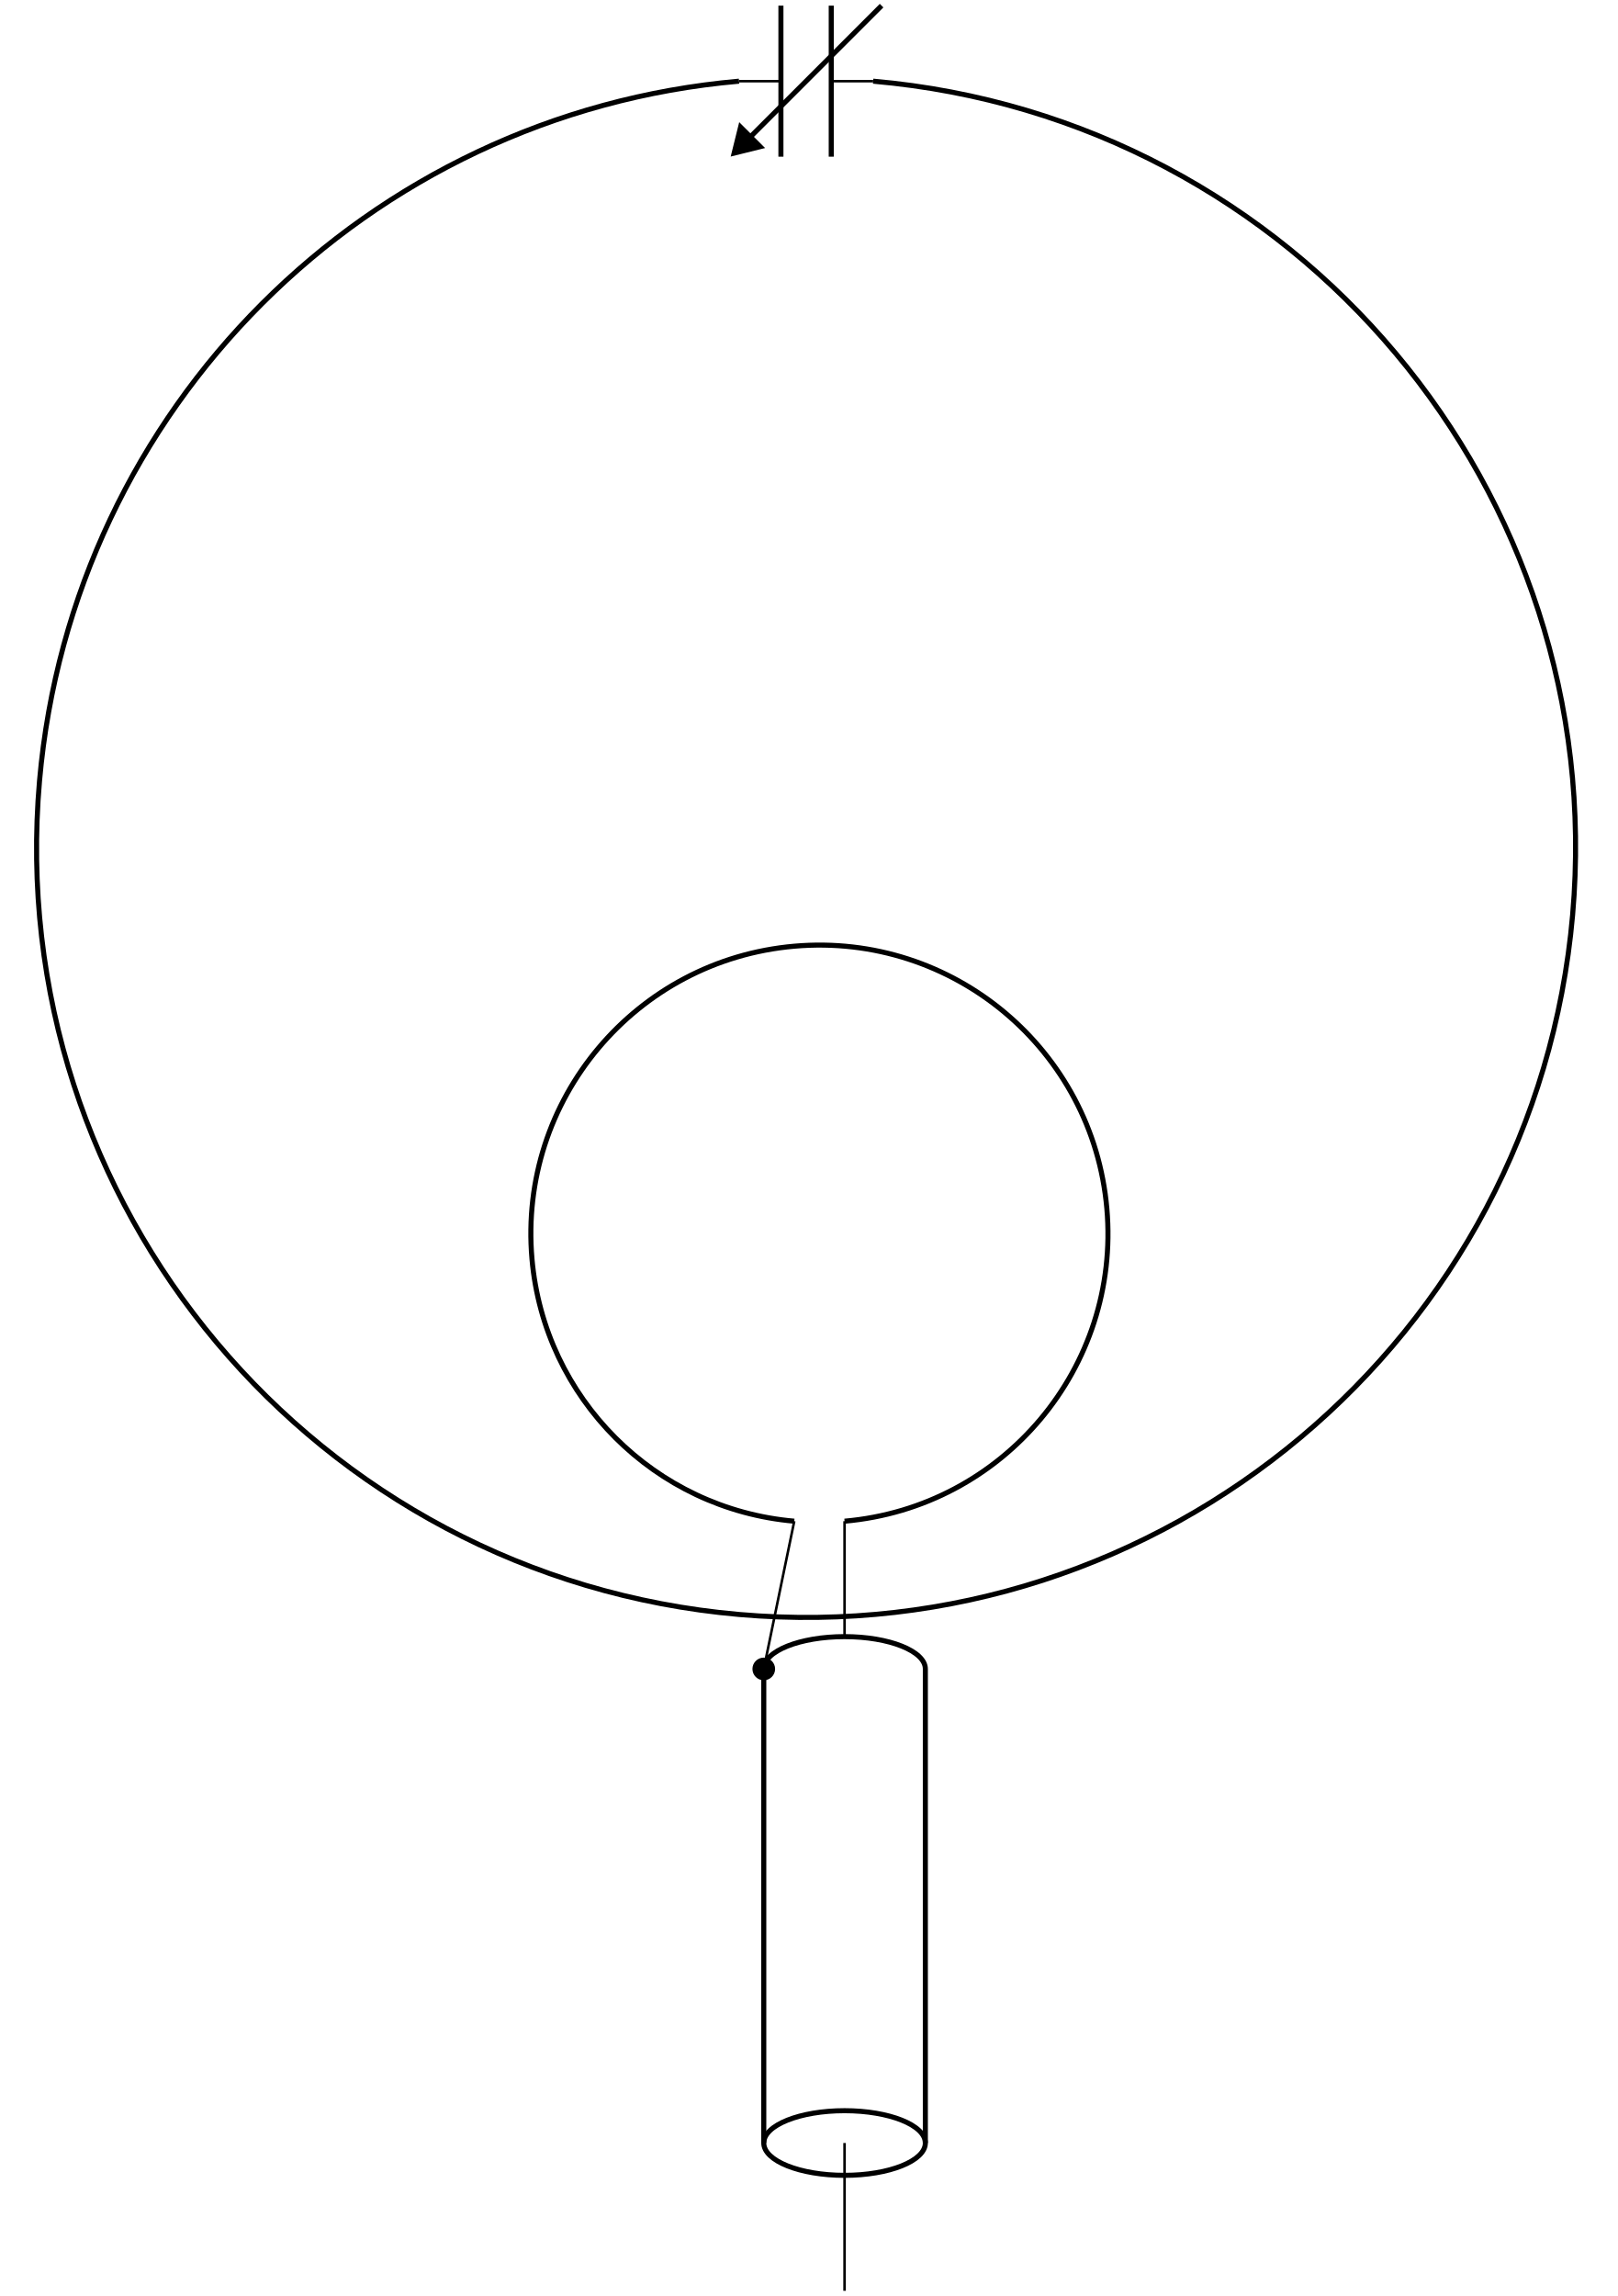
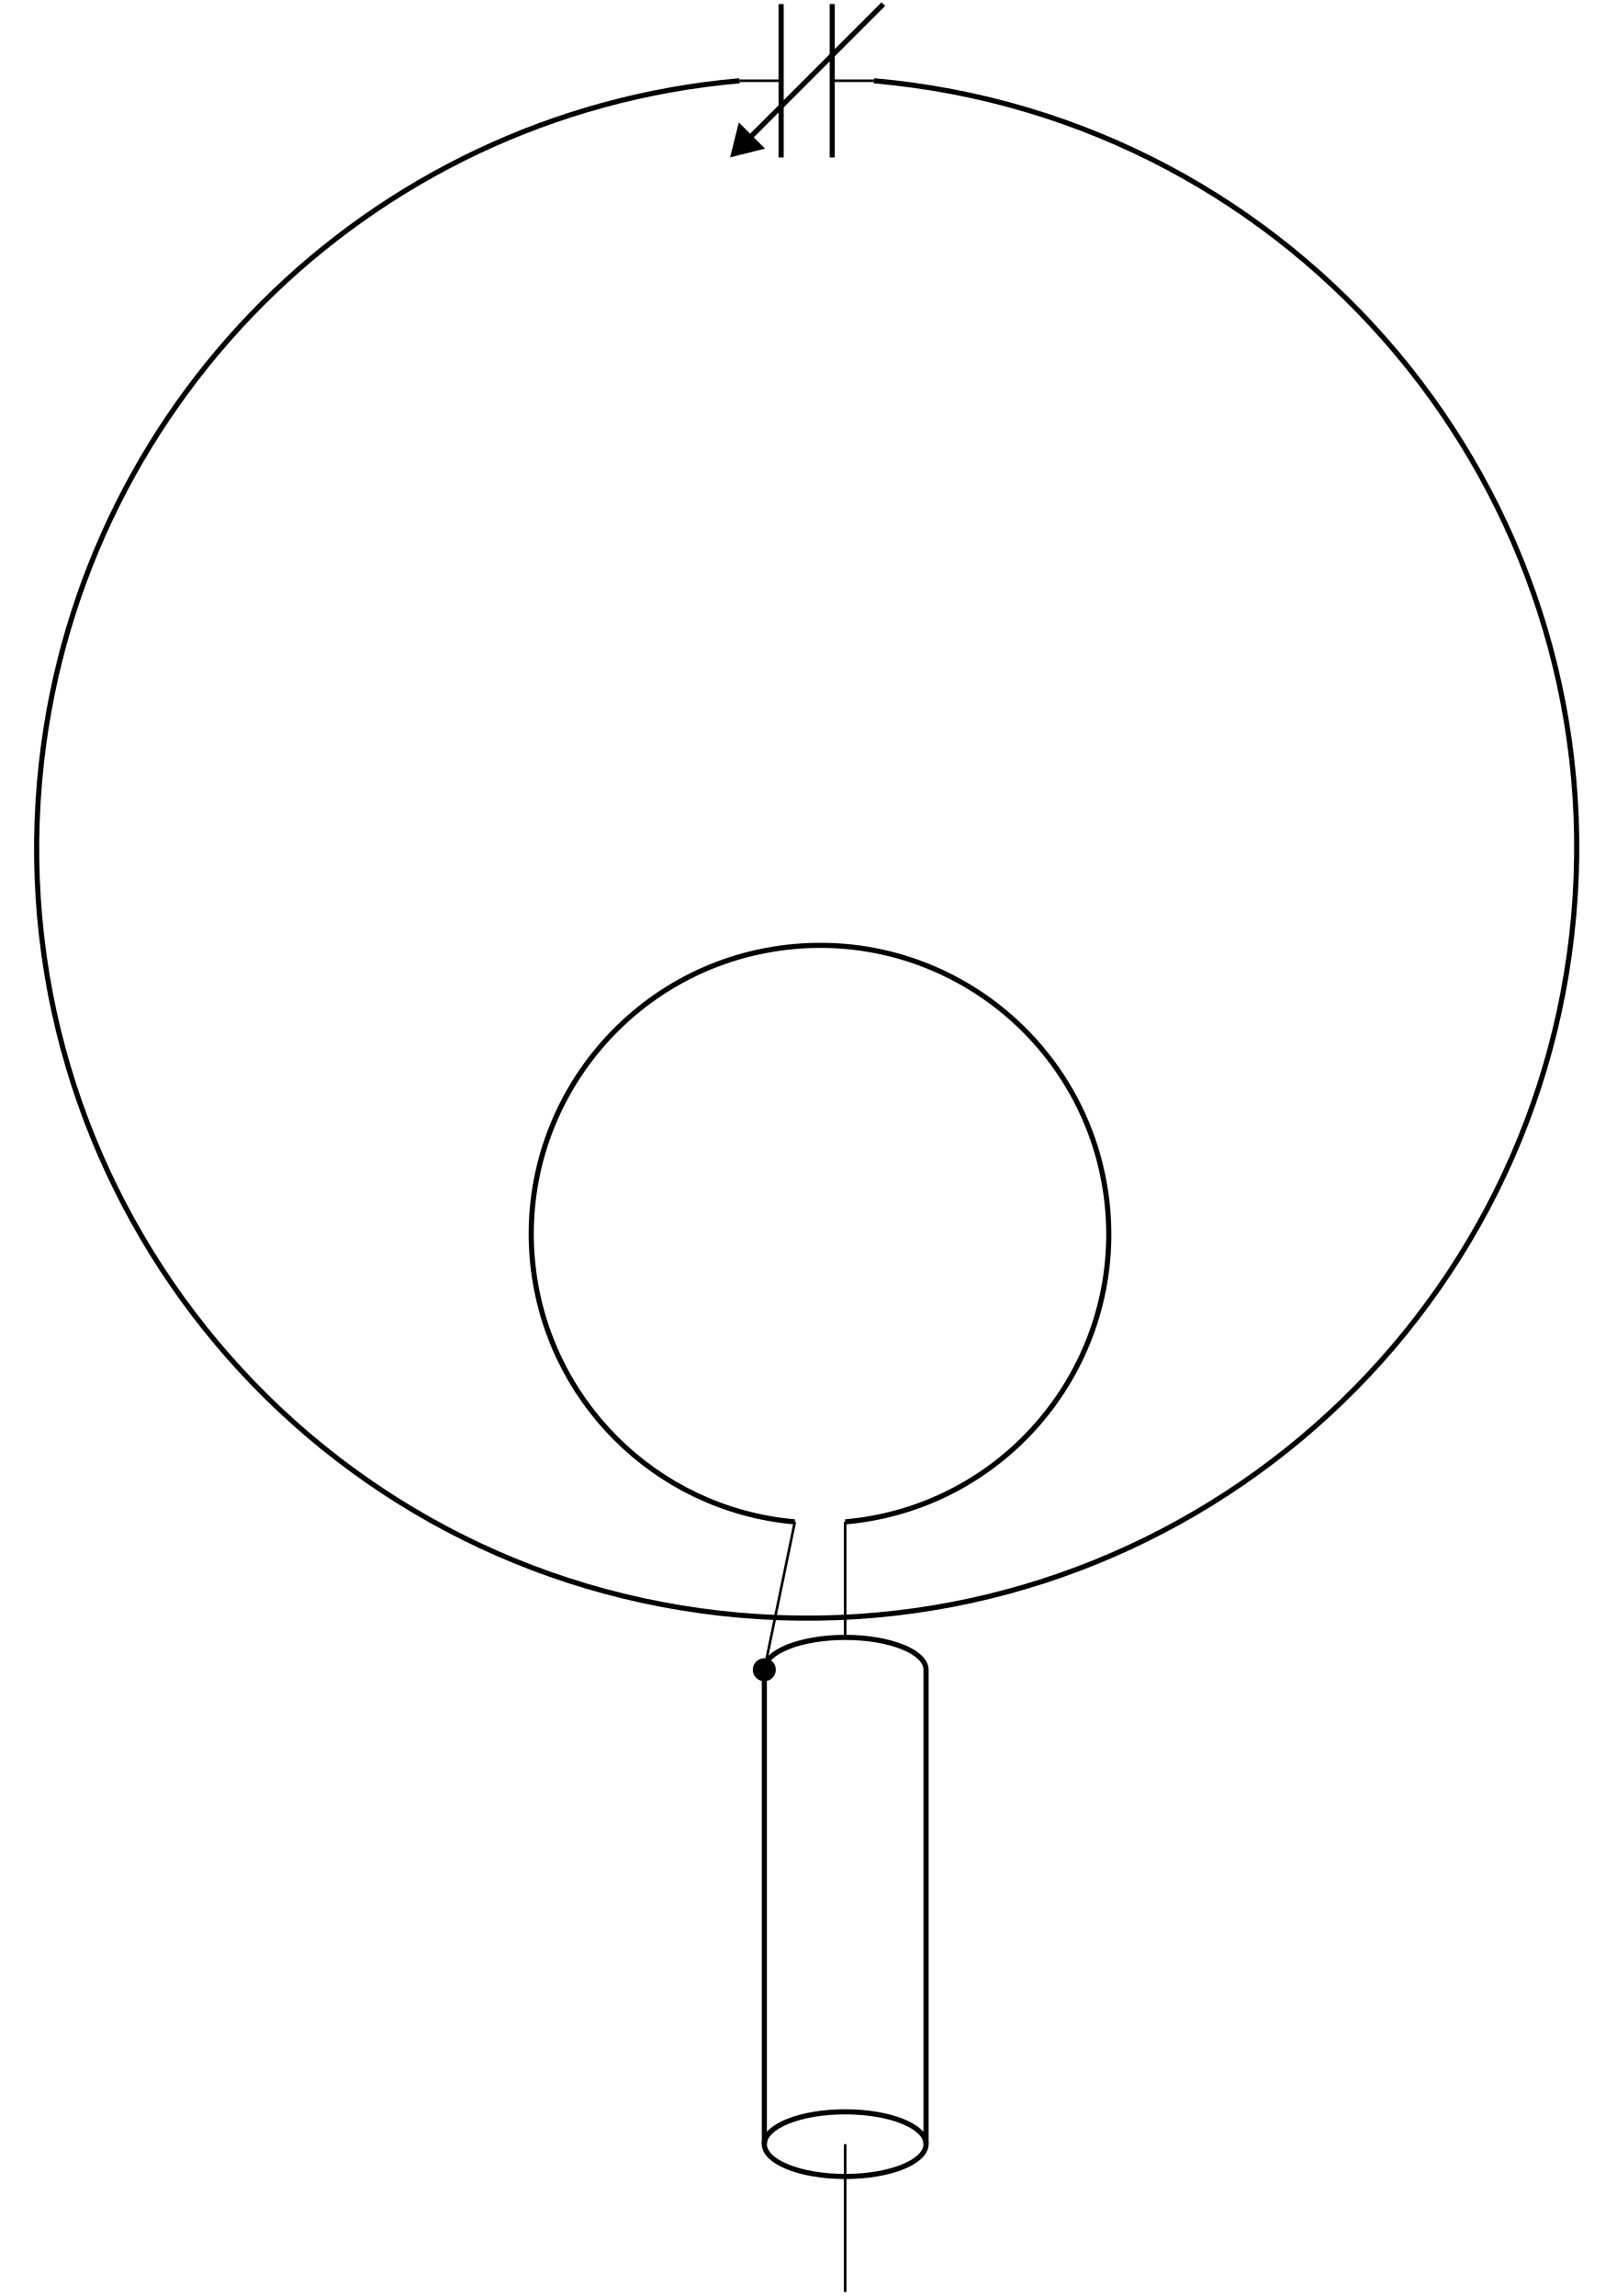
- <svg xmlns="http://www.w3.org/2000/svg" width="254.209pt" height="360.863pt" viewBox="0 0 254.209 360.863" version="1.2">
+ <svg xmlns="http://www.w3.org/2000/svg" width="250.536" height="355.814" viewBox="0 0 250.536 355.814">
  <defs>
-     <clipPath id="clip1">
-       <path d="M 0 1 L 253.422 1 L 253.422 266 L 0 266 Z M 0 1 " />
+     <clipPath id="clip-0">
+       <path clip-rule="nonzero" d="M 0 1 L 250.074 1 L 250.074 263 L 0 263 Z M 0 1 " />
    </clipPath>
-     <clipPath id="clip2">
-       <path d="M 122 0.492 L 132 0.492 L 132 26 L 122 26 Z M 122 0.492 " />
+     <clipPath id="clip-1">
+       <path clip-rule="nonzero" d="M 120 0.234 L 130 0.234 L 130 25 L 120 25 Z M 120 0.234 " />
    </clipPath>
-     <clipPath id="clip3">
-       <path d="M 106 0.492 L 150 0.492 L 150 33 L 106 33 Z M 106 0.492 " />
+     <clipPath id="clip-2">
+       <path clip-rule="nonzero" d="M 105 0.234 L 149 0.234 L 149 33 L 105 33 Z M 105 0.234 " />
    </clipPath>
-     <clipPath id="clip4">
-       <path d="M 132 238 L 133 238 L 133 360.234 L 132 360.234 Z M 132 238 " />
+     <clipPath id="clip-3">
+       <path clip-rule="nonzero" d="M 130 235 L 132 235 L 132 355.391 L 130 355.391 Z M 130 235 " />
    </clipPath>
  </defs>
-   <g id="surface1">
-     <g clip-path="url(#clip1)" clip-rule="nonzero">
-       <path style="fill:none;stroke-width:0.797;stroke-linecap:butt;stroke-linejoin:miter;stroke:rgb(0%,0%,0%);stroke-opacity:1;stroke-miterlimit:10;" d="M -0.002 -0.001 C 66.752 -5.839 116.132 -64.69 110.293 -131.443 C 104.455 -198.197 45.604 -247.577 -21.15 -241.739 C -87.904 -235.896 -137.283 -177.046 -131.445 -110.292 C -126.312 -51.645 -79.8 -5.13 -21.15 -0.001 " transform="matrix(0.996898,0,0,-0.996898,137.2519,12.75724)" />
-     </g>
-     <path style="fill:none;stroke-width:0.399;stroke-linecap:butt;stroke-linejoin:miter;stroke:rgb(0%,0%,0%);stroke-opacity:1;stroke-miterlimit:10;" d="M -0.002 -0.001 L -6.608 -0.001 M -14.543 -0.001 L -21.15 -0.001 " transform="matrix(0.996898,0,0,-0.996898,137.2519,12.75724)" />
-     <g clip-path="url(#clip2)" clip-rule="nonzero">
-       <path style="fill:none;stroke-width:0.797;stroke-linecap:butt;stroke-linejoin:miter;stroke:rgb(0%,0%,0%);stroke-opacity:1;stroke-miterlimit:10;" d="M -6.608 -11.905 L -6.608 11.907 M -14.543 -11.905 L -14.543 11.907 " transform="matrix(0.996898,0,0,-0.996898,137.2519,12.75724)" />
-     </g>
-     <g clip-path="url(#clip3)" clip-rule="nonzero">
-       <path style="fill:none;stroke-width:0.797;stroke-linecap:butt;stroke-linejoin:miter;stroke:rgb(0%,0%,0%);stroke-opacity:1;stroke-miterlimit:10;" d="M 1.33 11.907 L -19.218 -8.641 " transform="matrix(0.996898,0,0,-0.996898,137.2519,12.75724)" />
-     </g>
-     <path style="fill-rule:nonzero;fill:rgb(0%,0%,0%);fill-opacity:1;stroke-width:0.797;stroke-linecap:butt;stroke-linejoin:miter;stroke:rgb(0%,0%,0%);stroke-opacity:1;stroke-miterlimit:10;" d="M 4.017 -0.002 L 0.398 2.182 L 0.398 -0.002 L 0.401 -2.182 Z M 4.017 -0.002 " transform="matrix(-0.704887,0.704907,0.704907,0.704887,118.2348,21.23229)" />
-     <g clip-path="url(#clip4)" clip-rule="nonzero">
-       <path style="fill:none;stroke-width:0.399;stroke-linecap:butt;stroke-linejoin:miter;stroke:rgb(0%,0%,0%);stroke-opacity:1;stroke-miterlimit:10;" d="M -4.508 -227.033 L -4.508 -245.234 M -4.508 -330.165 L -4.508 -348.366 " transform="matrix(0.996898,0,0,-0.996898,137.2519,12.75724)" />
-     </g>
-     <path style="fill:none;stroke-width:0.797;stroke-linecap:butt;stroke-linejoin:miter;stroke:rgb(0%,0%,0%);stroke-opacity:1;stroke-miterlimit:10;" d="M 8.231 -325.068 L 8.231 -250.328 C 8.231 -247.514 2.529 -245.234 -4.508 -245.234 C -11.546 -245.234 -17.247 -247.514 -17.247 -250.328 L -17.247 -325.068 C -17.247 -327.885 -11.546 -330.165 -4.508 -330.165 C 2.529 -330.165 8.231 -327.885 8.231 -325.068 " transform="matrix(0.996898,0,0,-0.996898,137.2519,12.75724)" />
-     <path style="fill:none;stroke-width:0.797;stroke-linecap:butt;stroke-linejoin:miter;stroke:rgb(0%,0%,0%);stroke-opacity:1;stroke-miterlimit:10;" d="M 8.231 -325.068 C 8.231 -322.254 2.529 -319.974 -4.508 -319.974 C -11.546 -319.974 -17.247 -322.254 -17.247 -325.068 " transform="matrix(0.996898,0,0,-0.996898,137.2519,12.75724)" />
-     <path style="fill:none;stroke-width:0.399;stroke-linecap:butt;stroke-linejoin:miter;stroke:rgb(0%,0%,0%);stroke-opacity:1;stroke-miterlimit:10;" d="M -4.508 -325.068 L -4.508 -330.165 " transform="matrix(0.996898,0,0,-0.996898,137.2519,12.75724)" />
-     <path style="fill:none;stroke-width:0.797;stroke-linecap:butt;stroke-linejoin:miter;stroke:rgb(0%,0%,0%);stroke-opacity:1;stroke-miterlimit:10;" d="M -4.508 -227.033 C 20.523 -224.843 39.041 -202.774 36.851 -177.743 C 34.66 -152.709 12.592 -134.194 -12.439 -136.381 C -37.47 -138.571 -55.988 -160.639 -53.798 -185.674 C -51.874 -207.668 -34.433 -225.109 -12.439 -227.033 " transform="matrix(0.996898,0,0,-0.996898,137.2519,12.75724)" />
-     <path style="fill:none;stroke-width:0.399;stroke-linecap:butt;stroke-linejoin:miter;stroke:rgb(0%,0%,0%);stroke-opacity:1;stroke-miterlimit:10;" d="M -12.439 -227.033 L -14.845 -238.682 M -14.845 -238.682 L -17.247 -250.328 " transform="matrix(0.996898,0,0,-0.996898,137.2519,12.75724)" />
-     <path style="fill-rule:nonzero;fill:rgb(0%,0%,0%);fill-opacity:1;stroke-width:0.399;stroke-linecap:butt;stroke-linejoin:miter;stroke:rgb(0%,0%,0%);stroke-opacity:1;stroke-miterlimit:10;" d="M -15.66 -250.328 C -15.66 -249.454 -16.373 -248.741 -17.247 -248.741 C -18.125 -248.741 -18.834 -249.454 -18.834 -250.328 C -18.834 -251.206 -18.125 -251.915 -17.247 -251.915 C -16.373 -251.915 -15.66 -251.206 -15.66 -250.328 Z M -15.66 -250.328 " transform="matrix(0.996898,0,0,-0.996898,137.2519,12.75724)" />
+   <g clip-path="url(#clip-0)">
+     <path fill="none" stroke-width="0.797" stroke-linecap="butt" stroke-linejoin="miter" stroke="rgb(0%, 0%, 0%)" stroke-opacity="1" stroke-miterlimit="10" d="M -0.001 0.002 C 65.785 -5.755 114.449 -63.753 108.696 -129.539 C 102.94 -195.324 44.942 -243.988 -20.844 -238.232 C -86.63 -232.479 -135.294 -174.481 -129.537 -108.695 C -124.481 -50.897 -78.642 -5.055 -20.844 0.002 " transform="matrix(0.998151, 0, 0, -0.998151, 135.4382, 12.51731)" />
  </g>
+   <path fill="none" stroke-width="0.399" stroke-linecap="butt" stroke-linejoin="miter" stroke="rgb(0%, 0%, 0%)" stroke-opacity="1" stroke-miterlimit="10" d="M -0.001 0.002 L -6.454 0.002 M -14.391 0.002 L -20.844 0.002 " transform="matrix(0.998151, 0, 0, -0.998151, 135.4382, 12.51731)" />
+   <g clip-path="url(#clip-1)">
+     <path fill="none" stroke-width="0.797" stroke-linecap="butt" stroke-linejoin="miter" stroke="rgb(0%, 0%, 0%)" stroke-opacity="1" stroke-miterlimit="10" d="M -6.454 -11.907 L -6.454 11.907 M -14.391 -11.907 L -14.391 11.907 " transform="matrix(0.998151, 0, 0, -0.998151, 135.4382, 12.51731)" />
+   </g>
+   <g clip-path="url(#clip-2)">
+     <path fill="none" stroke-width="0.797" stroke-linecap="butt" stroke-linejoin="miter" stroke="rgb(0%, 0%, 0%)" stroke-opacity="1" stroke-miterlimit="10" d="M 1.483 11.907 L -19.063 -8.643 " transform="matrix(0.998151, 0, 0, -0.998151, 135.4382, 12.51731)" />
+   </g>
+   <path fill-rule="nonzero" fill="rgb(0%, 0%, 0%)" fill-opacity="1" stroke-width="0.797" stroke-linecap="butt" stroke-linejoin="miter" stroke="rgb(0%, 0%, 0%)" stroke-opacity="1" stroke-miterlimit="10" d="M 4.018 0.001 L 0.399 2.182 L 0.399 -2.18 Z M 4.018 0.001 " transform="matrix(-0.705773, 0.705793, 0.705793, 0.705773, 116.5501, 21.00301)" />
+   <g clip-path="url(#clip-3)">
+     <path fill="none" stroke-width="0.399" stroke-linecap="butt" stroke-linejoin="miter" stroke="rgb(0%, 0%, 0%)" stroke-opacity="1" stroke-miterlimit="10" d="M -4.442 -223.744 L -4.442 -241.679 M -4.442 -325.377 L -4.442 -343.317 " transform="matrix(0.998151, 0, 0, -0.998151, 135.4382, 12.51731)" />
+   </g>
+   <path fill="none" stroke-width="0.797" stroke-linecap="butt" stroke-linejoin="miter" stroke="rgb(0%, 0%, 0%)" stroke-opacity="1" stroke-miterlimit="10" d="M 8.112 -320.356 L 8.112 -246.7 C 8.112 -243.926 2.492 -241.679 -4.442 -241.679 C -11.377 -241.679 -16.997 -243.926 -16.997 -246.7 L -16.997 -320.356 C -16.997 -323.131 -11.377 -325.377 -4.442 -325.377 C 2.492 -325.377 8.112 -323.131 8.112 -320.356 " transform="matrix(0.998151, 0, 0, -0.998151, 135.4382, 12.51731)" />
+   <path fill="none" stroke-width="0.797" stroke-linecap="butt" stroke-linejoin="miter" stroke="rgb(0%, 0%, 0%)" stroke-opacity="1" stroke-miterlimit="10" d="M 8.112 -320.356 C 8.112 -317.581 2.492 -315.335 -4.442 -315.335 C -11.377 -315.335 -16.997 -317.581 -16.997 -320.356 " transform="matrix(0.998151, 0, 0, -0.998151, 135.4382, 12.51731)" />
+   <path fill="none" stroke-width="0.399" stroke-linecap="butt" stroke-linejoin="miter" stroke="rgb(0%, 0%, 0%)" stroke-opacity="1" stroke-miterlimit="10" d="M -4.442 -320.356 L -4.442 -325.377 " transform="matrix(0.998151, 0, 0, -0.998151, 135.4382, 12.51731)" />
+   <path fill="none" stroke-width="0.797" stroke-linecap="butt" stroke-linejoin="miter" stroke="rgb(0%, 0%, 0%)" stroke-opacity="1" stroke-miterlimit="10" d="M -4.442 -223.744 C 20.228 -221.584 38.477 -199.836 36.316 -175.166 C 34.16 -150.495 12.409 -132.247 -12.258 -134.407 C -36.928 -136.563 -55.177 -158.311 -53.021 -182.981 C -51.123 -204.658 -33.934 -221.846 -12.258 -223.744 " transform="matrix(0.998151, 0, 0, -0.998151, 135.4382, 12.51731)" />
+   <path fill="none" stroke-width="0.399" stroke-linecap="butt" stroke-linejoin="miter" stroke="rgb(0%, 0%, 0%)" stroke-opacity="1" stroke-miterlimit="10" d="M -12.258 -223.744 L -14.629 -235.222 M -14.629 -235.222 L -16.997 -246.7 " transform="matrix(0.998151, 0, 0, -0.998151, 135.4382, 12.51731)" />
+   <path fill-rule="nonzero" fill="rgb(0%, 0%, 0%)" fill-opacity="1" stroke-width="0.399" stroke-linecap="butt" stroke-linejoin="miter" stroke="rgb(0%, 0%, 0%)" stroke-opacity="1" stroke-miterlimit="10" d="M -15.412 -246.7 C -15.412 -245.824 -16.12 -245.112 -16.997 -245.112 C -17.874 -245.112 -18.586 -245.824 -18.586 -246.7 C -18.586 -247.577 -17.874 -248.289 -16.997 -248.289 C -16.12 -248.289 -15.412 -247.577 -15.412 -246.7 Z M -15.412 -246.7 " transform="matrix(0.998151, 0, 0, -0.998151, 135.4382, 12.51731)" />
</svg>
